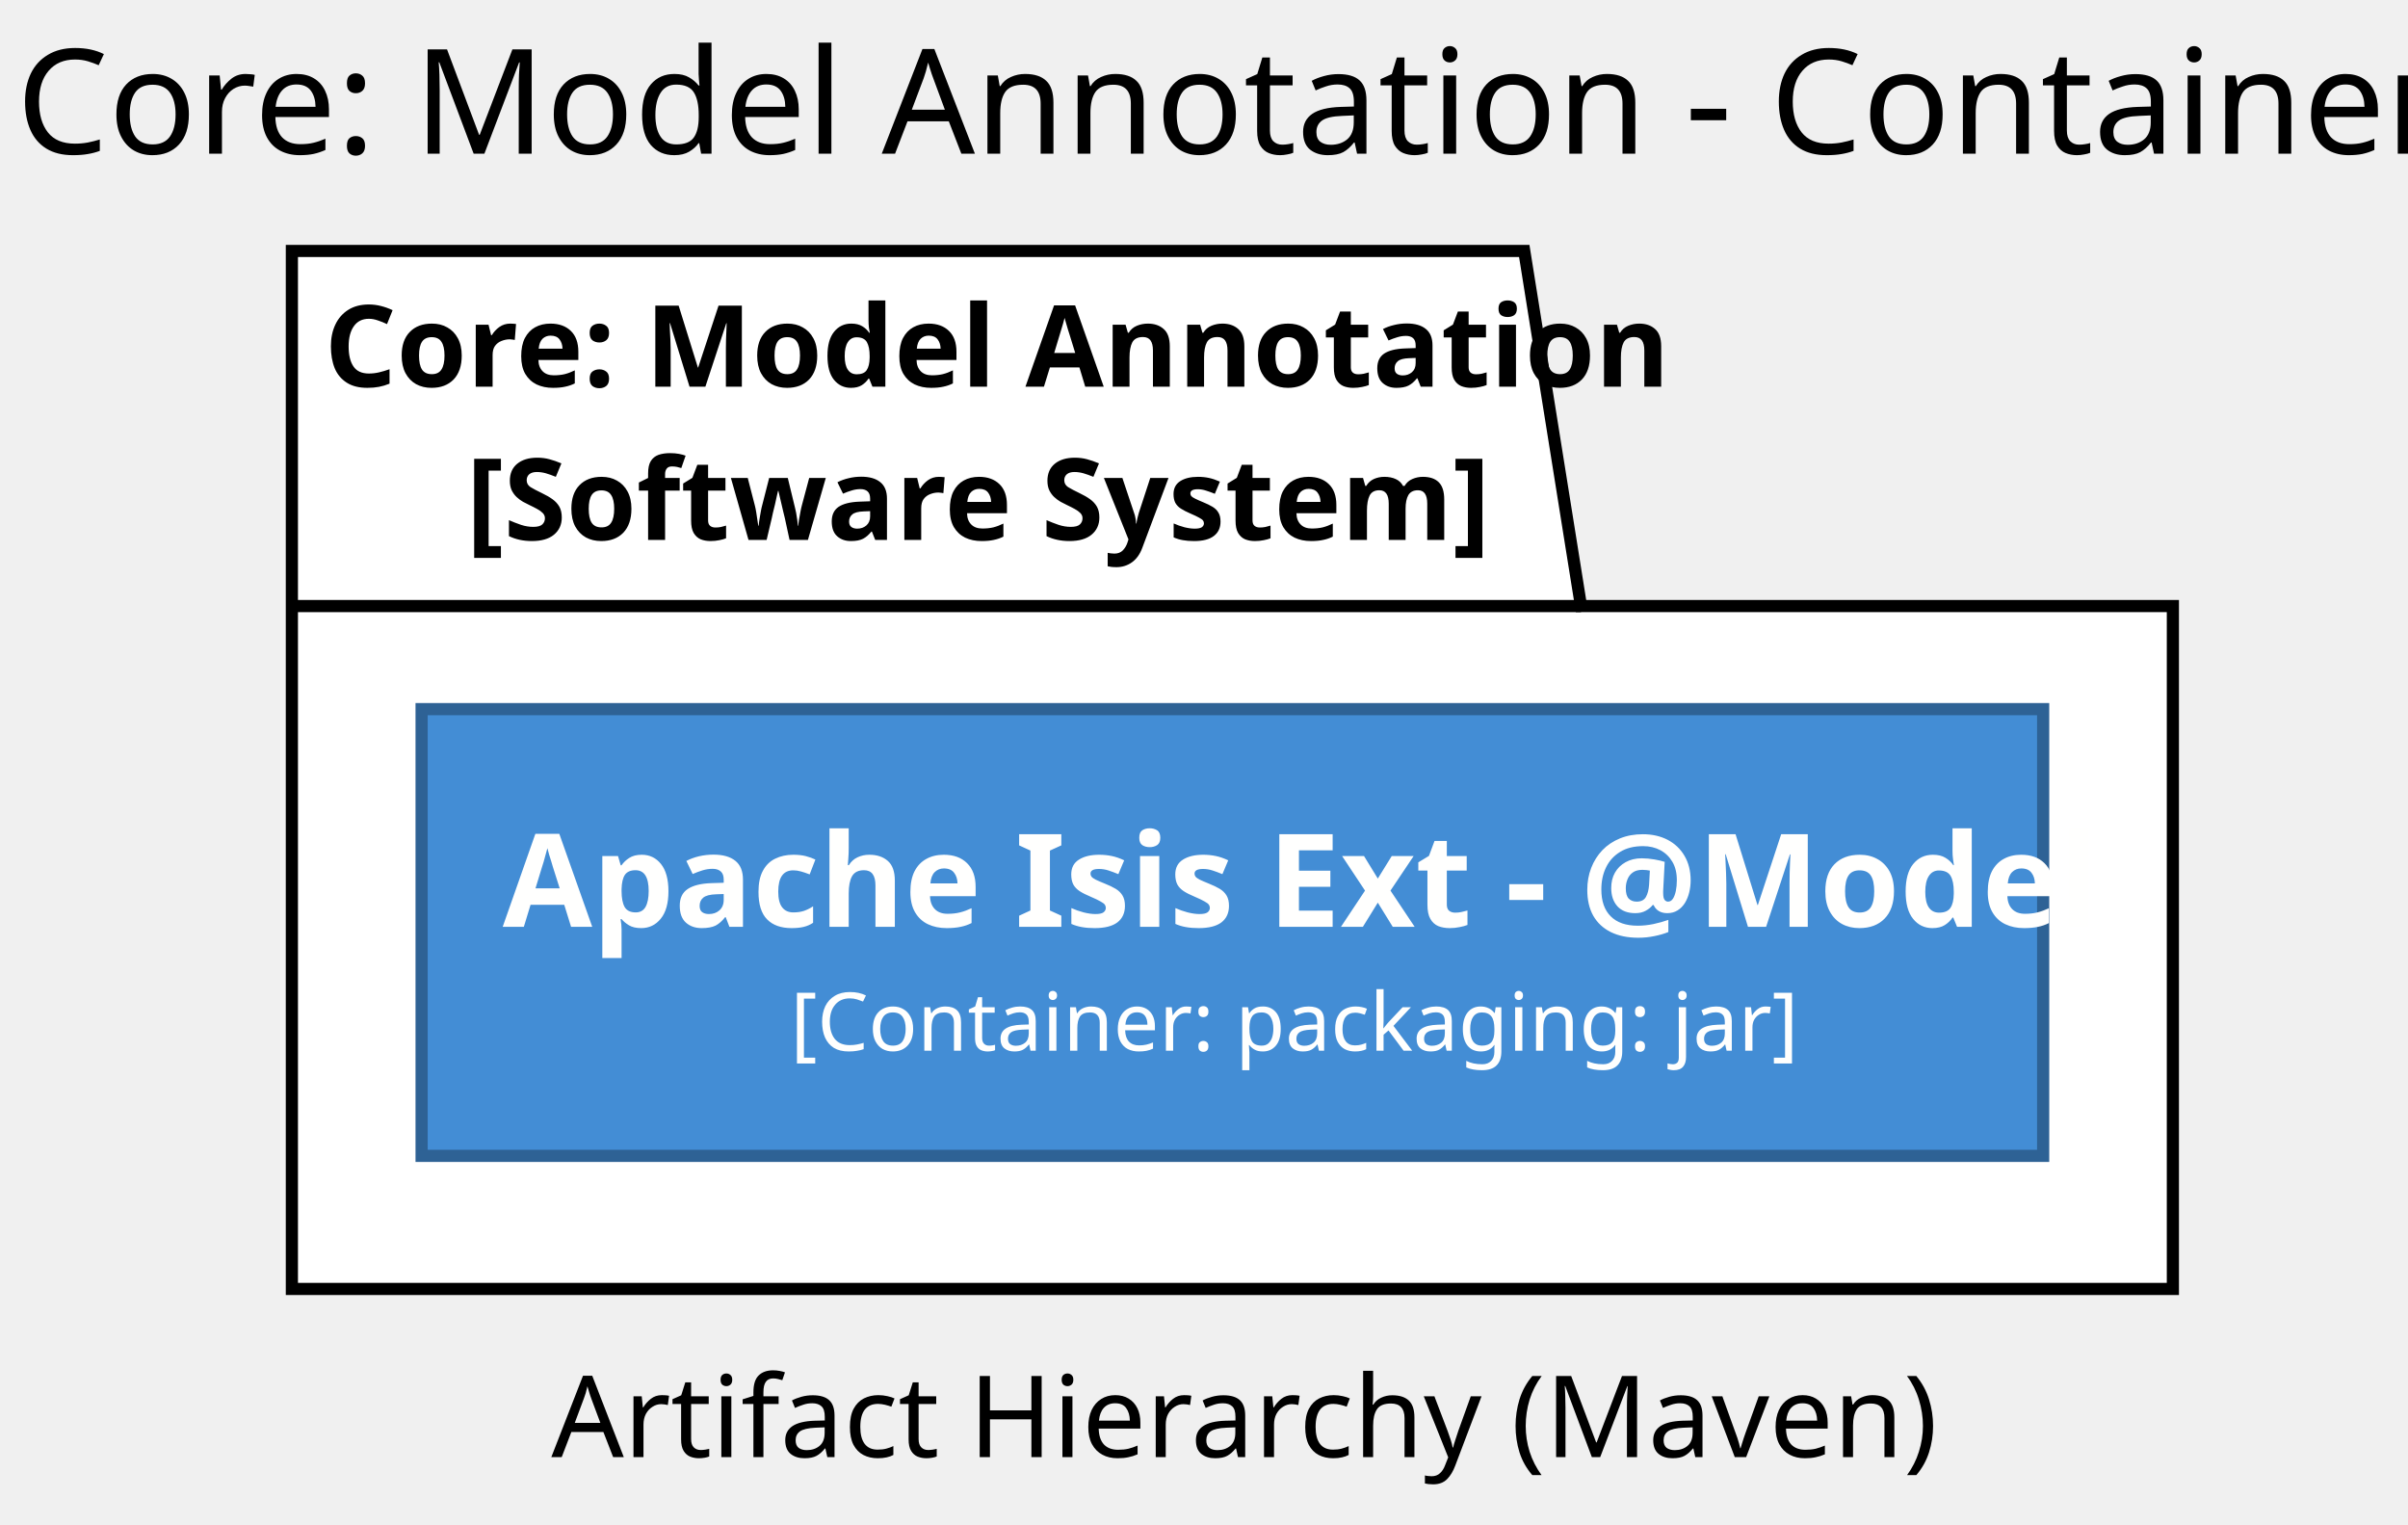
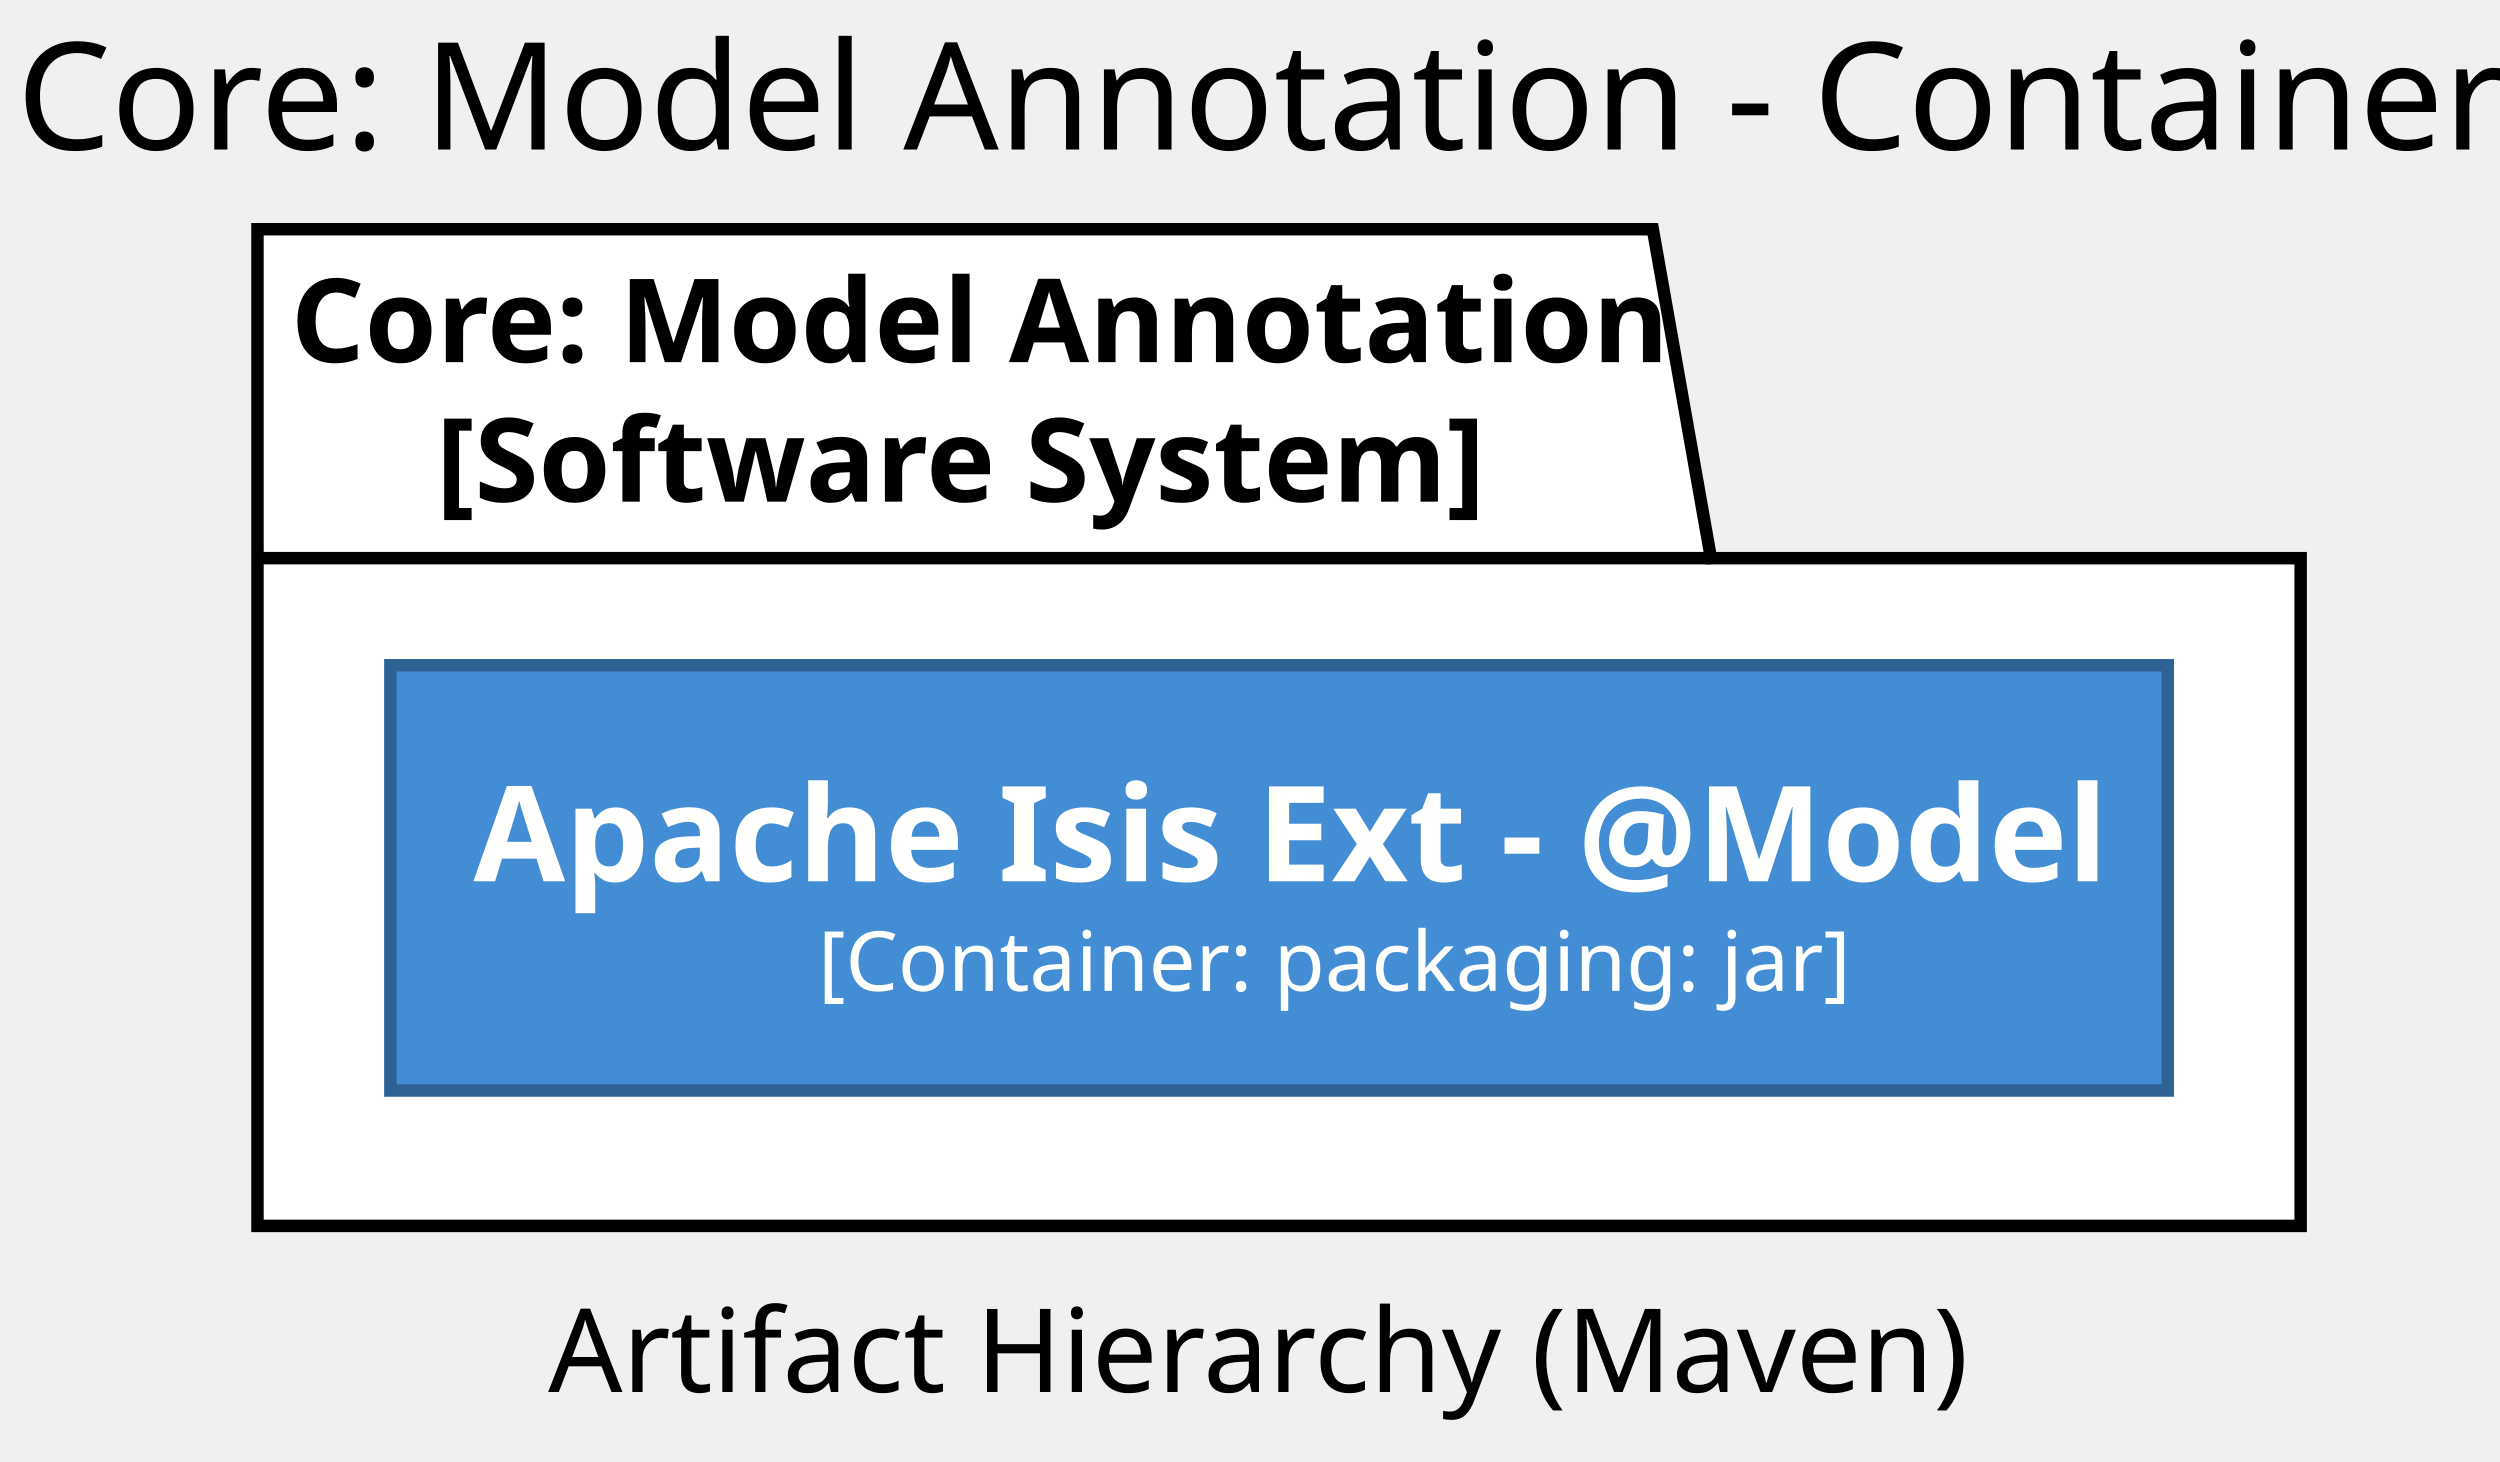
- <svg xmlns="http://www.w3.org/2000/svg" contentScriptType="application/ecmascript" contentStyleType="text/css" height="188px" preserveAspectRatio="none" style="width:297px;height:188px;" version="1.1" viewBox="0 0 297 188" width="297px" zoomAndPan="magnify">
+ <svg xmlns="http://www.w3.org/2000/svg" contentScriptType="application/ecmascript" contentStyleType="text/css" height="176px" preserveAspectRatio="none" style="width:301px;height:176px;" version="1.1" viewBox="0 0 301 176" width="301px" zoomAndPan="magnify">
  <defs />
  <g>
-     <text fill="#000000" font-family="sans-serif" font-size="18" lengthAdjust="spacing" textLength="288" x="2" y="18.949">Core: Model Annotation - Containers</text>
-     <polygon fill="#FFFFFF" points="36,30.949,188,30.949,195,74.738,268,74.738,268,158.949,36,158.949,36,30.949" style="stroke:#000000;stroke-width:1.5;" />
-     <line style="stroke:#000000;stroke-width:1.5;" x1="36" x2="195" y1="74.738" y2="74.738" />
-     <text fill="#000000" font-family="sans-serif" font-size="14" font-weight="bold" lengthAdjust="spacing" textLength="146" x="40" y="47.688">Core: Model Annotation</text>
-     <text fill="#000000" font-family="sans-serif" font-size="14" font-weight="bold" lengthAdjust="spacing" textLength="111" x="57.5" y="66.582">[Software System]</text>
-     <rect fill="#438DD5" height="55.09" style="stroke:#2E6295;stroke-width:1.5;" width="200" x="52" y="87.449" />
-     <text fill="#FFFFFE" font-family="sans-serif" font-size="16" font-weight="bold" lengthAdjust="spacing" textLength="180" x="62" y="114.293">Apache Isis Ext - @Model</text>
-     <text fill="#FFFFFE" font-family="sans-serif" font-size="10" lengthAdjust="spacing" textLength="109" x="97.5" y="129.57">[Container: packaging: jar]</text>
-     <text fill="#000000" font-family="sans-serif" font-size="14" lengthAdjust="spacing" textLength="156" x="68" y="179.688">Artifact Hierarchy (Maven)</text>
+     <text fill="#000000" font-family="sans-serif" font-size="18" lengthAdjust="spacing" textLength="292" x="2" y="18">Core: Model Annotation - Containers</text>
+     <polygon fill="#FFFFFF" points="31,27.6,199,27.6,206,67.2,277,67.2,277,147.6,31,147.6,31,27.6" style="stroke:#000000;stroke-width:1.5;" />
+     <line style="stroke:#000000;stroke-width:1.5;" x1="31" x2="206" y1="67.2" y2="67.2" />
+     <text fill="#000000" font-family="sans-serif" font-size="14" font-weight="bold" lengthAdjust="spacing" textLength="162" x="35" y="43.6">Core: Model Annotation</text>
+     <text fill="#000000" font-family="sans-serif" font-size="14" font-weight="bold" lengthAdjust="spacing" textLength="127" x="52.5" y="60.4">[Software System]</text>
+     <rect fill="#438DD5" height="51.2" style="stroke:#2E6295;stroke-width:1.5;" width="214" x="47" y="80.1" />
+     <text fill="#FFFFFE" font-family="sans-serif" font-size="16" font-weight="bold" lengthAdjust="spacing" textLength="194" x="57" y="106.1">Apache Isis Ext - @Model</text>
+     <text fill="#FFFFFE" font-family="sans-serif" font-size="10" lengthAdjust="spacing" textLength="111" x="98.5" y="119.3">[Container: packaging: jar]</text>
+     <text fill="#000000" font-family="sans-serif" font-size="14" lengthAdjust="spacing" textLength="164" x="66" y="167.6">Artifact Hierarchy (Maven)</text>
  </g>
</svg>
